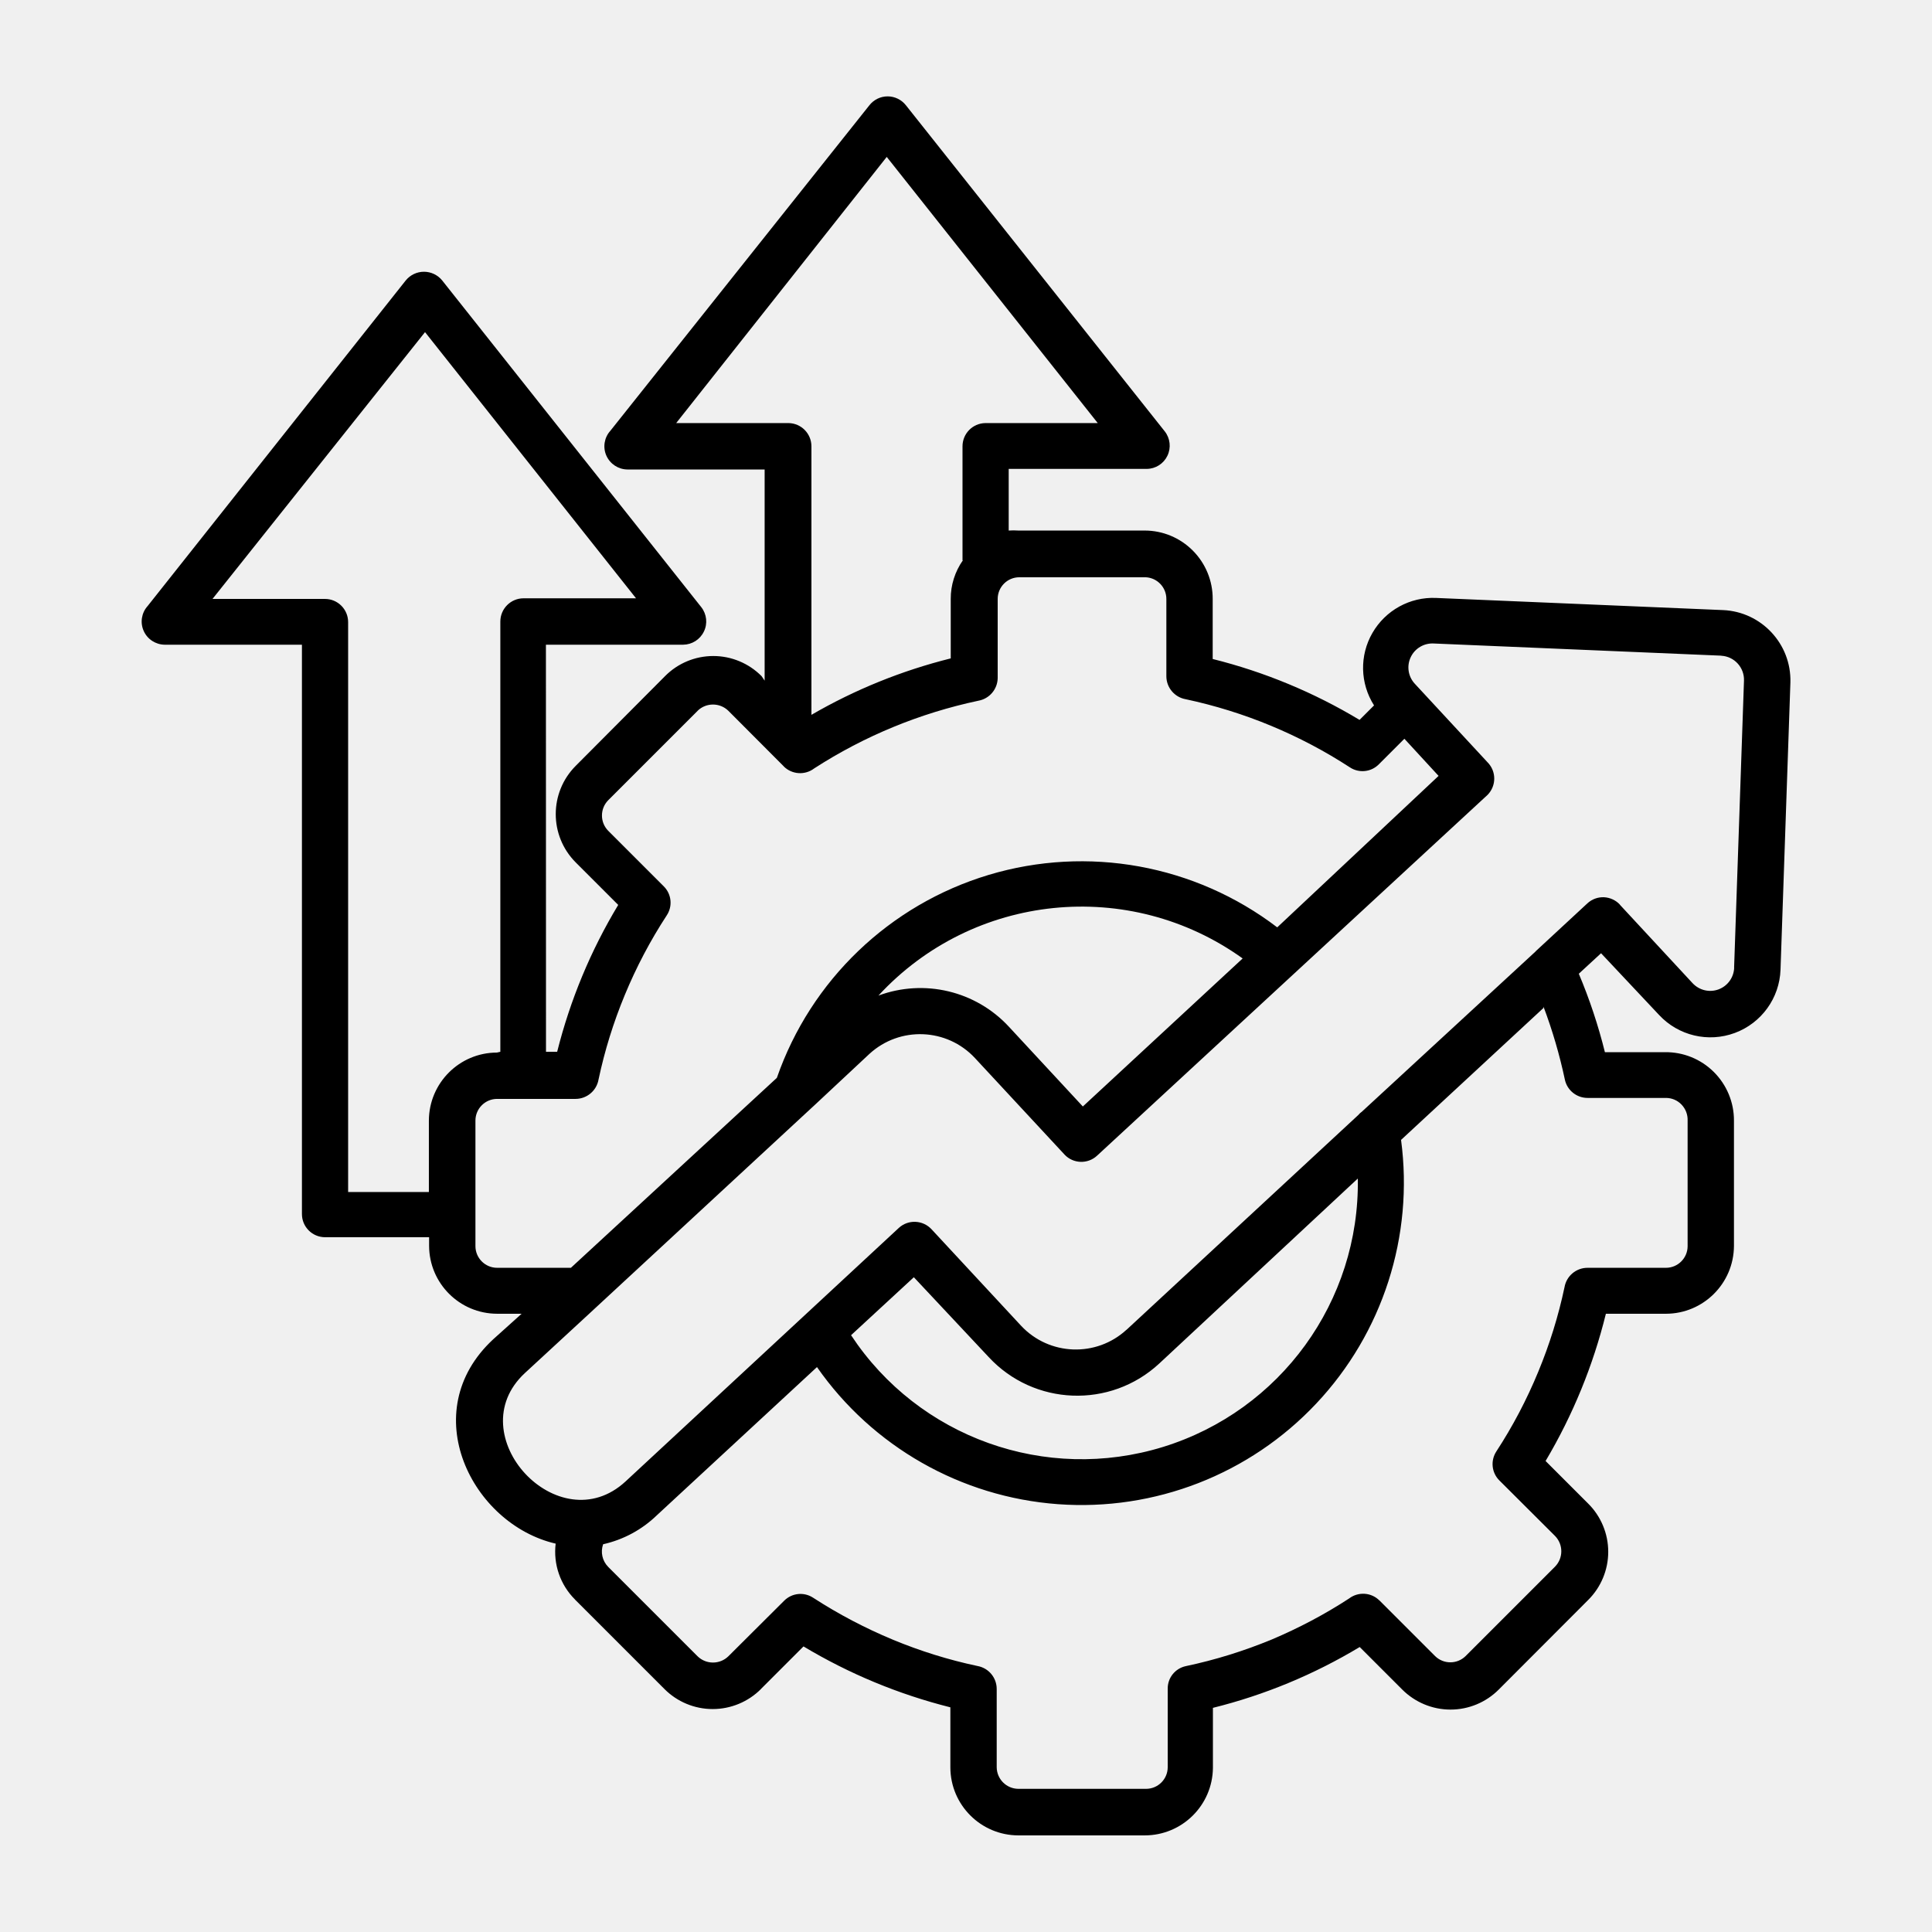
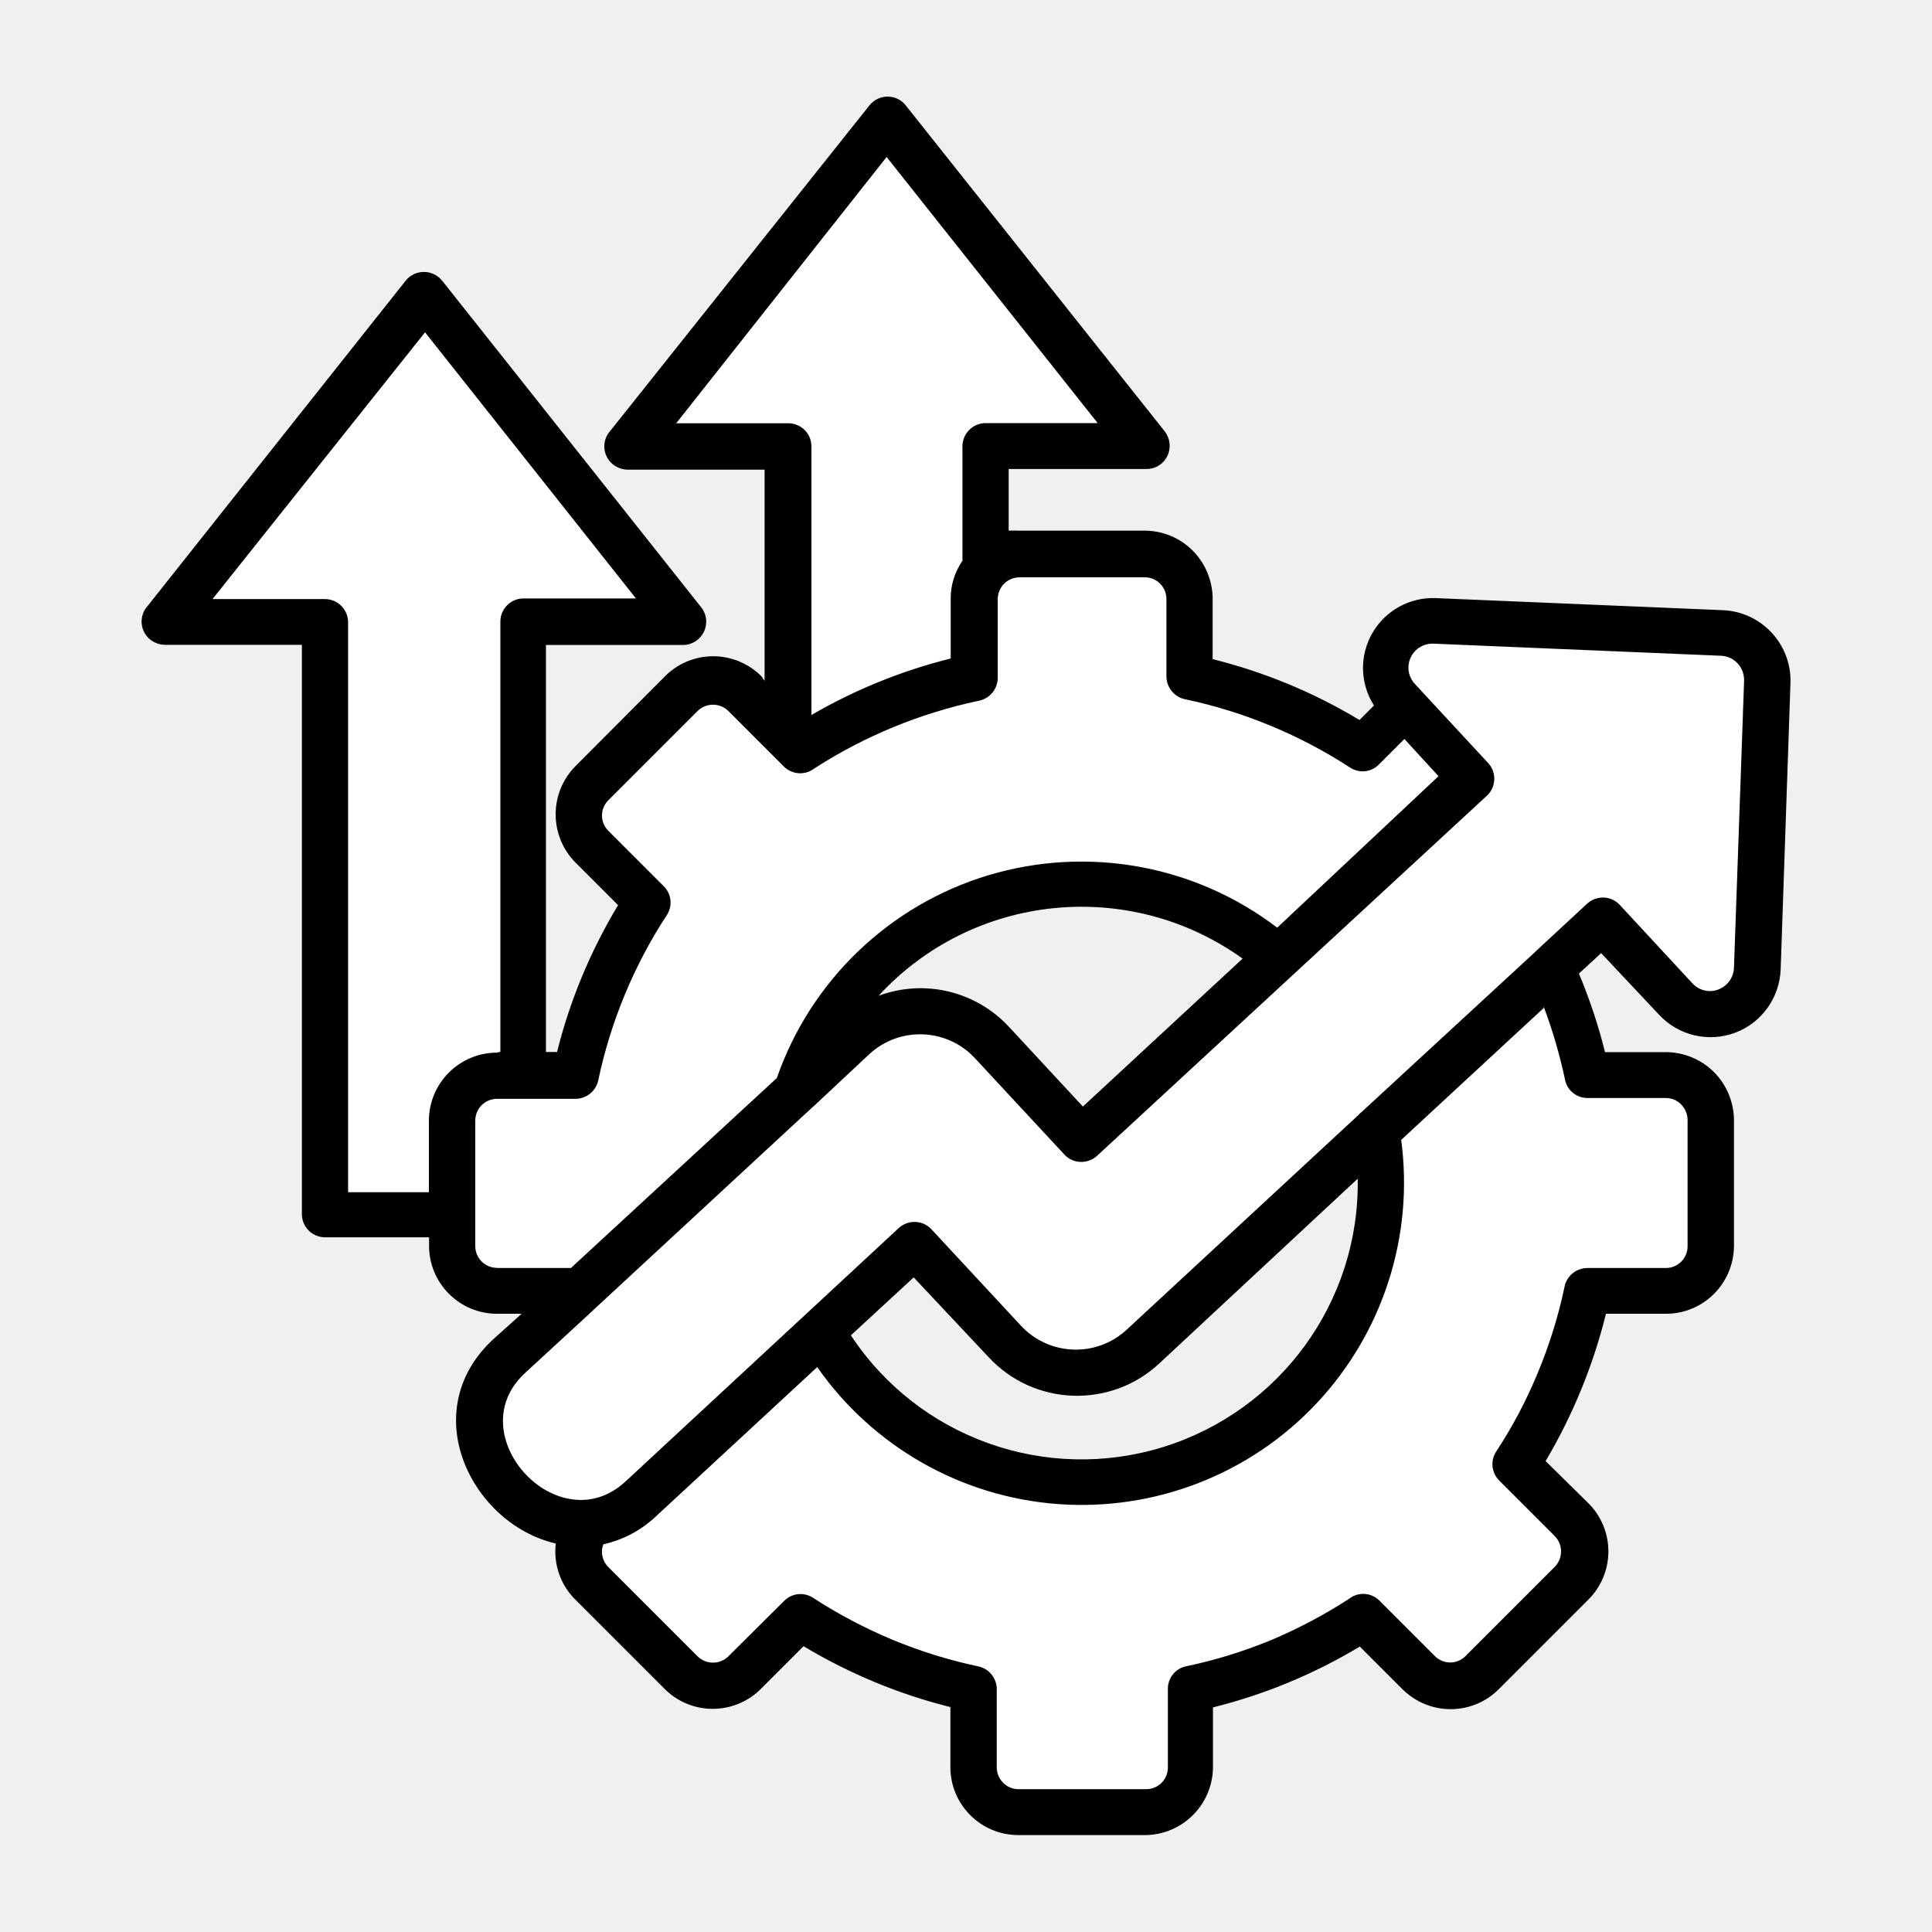
- <svg xmlns="http://www.w3.org/2000/svg" width="1200pt" height="1200pt" version="1.1" viewBox="0 0 1200 1200">
-   <path d="m843.37 732-123.37 114.94c-30.375 28.125-77.812 26.297-105.94-4.078l-46.453-49.547-39 36c42 63.656 120.98 91.875 193.87 69.375 72.844-22.547 122.11-90.422 120.89-166.69zm115.31-106.78c5.578 14.766 10.031 30 13.312 45.469 1.453 6.562 7.312 11.25 14.062 11.25h48.703c3.656 0 7.172 1.5 9.703 4.172s3.891 6.234 3.75 9.891v78c0 7.406-6.047 13.453-13.453 13.453h-48.703c-7.078 0-13.078 5.062-14.297 12-3.797 17.953-9.281 35.578-16.312 52.547-7.125 17.297-15.844 33.891-26.062 49.547-3.703 5.719-2.906 13.219 1.922 18l34.547 34.453c5.203 5.297 5.203 13.781 0 19.078l-55.547 55.547c-5.25 5.156-13.688 5.156-18.938 0l-34.547-34.547h-0.047c-5.062-5.062-13.125-5.578-18.844-1.219-15.188 9.891-31.266 18.375-48 25.453-17.25 7.125-35.109 12.703-53.391 16.547-6.609 1.406-11.344 7.266-11.25 14.062v48.703c0 7.453-6.047 13.453-13.453 13.453h-79.312c-7.406-0.047-13.406-6.047-13.453-13.453v-48.562c0-7.078-5.062-13.078-12-14.297-17.953-3.797-35.484-9.281-52.453-16.312-17.25-7.172-33.844-15.891-49.547-26.062-5.672-3.75-13.172-3-18 1.828l-34.688 34.547c-5.297 5.156-13.781 5.156-19.078 0l-55.547-55.547c-3.656-3.703-4.875-9.188-3.141-14.062 12.562-2.812 24.141-9.047 33.375-18l99.469-92.062v0.047c34.5 49.406 89.484 80.719 149.63 85.125 60.141 4.406 119.06-18.516 160.4-62.438 41.344-43.875 60.703-104.06 52.734-163.82l88.453-81.938zm-165.37-49.219c-51.094-38.953-117.75-51.047-179.26-32.578-61.5 18.516-110.44 65.391-131.53 126.05l-127.92 117.98h-45.844c-7.406 0-13.453-6.047-13.453-13.453v-78c0-7.406 6.047-13.453 13.453-13.453h48.703c7.031 0 13.078-5.062 14.297-12 3.797-17.953 9.281-35.578 16.312-52.547 7.125-17.25 15.844-33.797 26.062-49.453 3.75-5.672 3-13.172-1.828-18l-34.547-34.547c-5.156-5.25-5.156-13.688 0-18.938l55.547-55.547v-0.047c5.297-5.156 13.781-5.156 19.078 0l34.453 34.547v0.047c5.109 5.062 13.219 5.578 18.938 1.172 31.125-20.109 65.672-34.312 101.91-42 6.844-1.219 11.859-7.078 12-14.016v-49.219c0-7.406 6-13.453 13.453-13.453h78.469c7.172 0.328 12.844 6.281 12.844 13.453v48c0 7.031 5.062 13.078 12 14.297 36.281 7.734 70.875 22.078 102 42.328 5.672 3.75 13.219 2.953 18-1.922l15.844-15.844 21.234 23.062zm-120.71 111.23 99.234-91.922c-70.406-50.531-167.44-40.641-226.22 23.062 28.453-10.547 60.422-2.906 81 19.312l45.938 49.547zm251.39-193.55c5.484-5.625 5.484-14.578 0-20.156l-45.234-48.844c-4.172-4.5-5.156-11.062-2.484-16.594 2.625-5.484 8.391-8.812 14.484-8.391l178.31 7.547v0.047c8.156 0.422 14.438 7.312 14.156 15.469l-6.141 178.31h0.047c-0.234 6.047-4.031 11.344-9.703 13.453s-12 0.562-16.125-3.844l-45.141-48.703 0.047-0.047c-2.578-2.812-6.188-4.453-9.984-4.641-3.797-0.141-7.5 1.219-10.312 3.844l-31.219 28.922c-0.375 0.328-0.75 0.656-1.078 1.078l-108 99.609v-0.047c-0.703 0.516-1.359 1.125-1.922 1.828l-144 133.45v-0.047c-18.797 17.297-48.047 16.172-65.484-2.484l-55.688-60c-5.391-5.719-14.344-6.094-20.156-0.844l-169.82 157.55c-41.531 38.391-103.92-28.922-62.531-67.312l40.688-37.547 1.922-1.781 135.37-125.29 1.688-1.547 34.312-32.062c18.844-17.297 48.094-16.172 65.531 2.531l55.688 60c5.344 5.719 14.391 6.047 20.156 0.703zm-613.22 159.61v-267.24c0-7.969 6.469-14.438 14.438-14.438h69.844l-131.06-165.32-132 165.71h69.844c7.969 0 14.391 6.469 14.391 14.391v354h50.156v-44.391c0.094-23.297 18.938-42.188 42.234-42.234zm287.06-305.29v-70.781c0-7.875 6.281-14.297 14.156-14.438h69.844l-131.06-165.32-130.78 165.32h69.844c7.875 0.141 14.156 6.562 14.156 14.438v166.78c27.047-15.703 56.156-27.469 86.531-35.062v-36.938c-0.047-8.578 2.625-16.969 7.547-24zm-122.9 74.766v-131.16h-85.219 0.047c-5.672-0.047-10.781-3.375-13.125-8.578-2.297-5.156-1.359-11.203 2.438-15.422l160.92-202.22c2.719-3.469 6.891-5.531 11.344-5.531 4.406 0 8.625 2.062 11.344 5.531l160.78 202.55c3.375 4.312 4.031 10.172 1.641 15.141-2.344 4.922-7.312 8.109-12.797 8.156h-85.781v38.297c1.969-0.141 3.984-0.141 6 0h78.469c11.25 0 21.984 4.5 29.906 12.469s12.375 18.75 12.328 30v37.312c32.109 8.016 62.859 20.766 91.219 37.828l9-9c-8.719-13.688-9.094-31.031-0.984-45.047s23.297-22.406 39.469-21.703l178.31 7.547h0.047c23.812 1.078 42.422 21.047 41.766 44.906l-6.141 178.45c-0.609 17.625-11.812 33.141-28.359 39.281-16.5 6.141-35.109 1.734-47.109-11.203l-36-38.297-13.781 12.703h-0.047c6.656 15.797 12.094 32.109 16.219 48.75h37.312c11.344-0.141 22.266 4.266 30.328 12.281 8.016 7.969 12.562 18.844 12.516 30.188v78c-0.188 23.203-19.031 41.953-42.234 42h-37.312c-7.922 32.156-20.531 62.953-37.453 91.453l26.391 26.391c8.016 7.922 12.516 18.75 12.516 30s-4.5 22.078-12.516 30l-55.453 55.547c-7.922 7.969-18.703 12.469-30 12.469-11.25 0-22.031-4.5-30-12.469l-26.391-26.391c-28.359 17.062-59.062 29.812-91.172 37.781v37.359c-0.281 23.203-19.172 41.859-42.375 41.859h-78.469c-23.297-0.047-42.188-18.938-42.234-42.234v-37.312c-32.109-8.062-62.859-20.812-91.219-37.828l-26.391 26.391v0.047c-7.922 7.969-18.75 12.469-30 12.469-11.297 0-22.078-4.5-30-12.469l-55.547-55.547v-0.047c-9.141-9.094-13.547-21.891-12-34.688-51.938-12-87.469-81.844-38.766-126.94l17.625-15.844h-15.234c-23.297-0.047-42.188-18.938-42.234-42.234v-5.297h-64.594c-7.922 0-14.391-6.422-14.391-14.391v-353.63h-85.172c-5.672-0.047-10.828-3.375-13.125-8.578-2.297-5.156-1.359-11.203 2.438-15.422l160.31-202.22c2.766-3.422 6.938-5.438 11.344-5.438s8.578 2.016 11.344 5.438l160.92 202.92c3.375 4.312 4.031 10.219 1.594 15.141-2.391 4.969-7.406 8.109-12.891 8.156h-85.219l0.047 252.84h6.938c8.062-32.109 20.812-62.859 37.922-91.219l-26.391-26.391c-16.547-16.594-16.547-43.406 0-60l55.453-55.688c7.922-8.016 18.703-12.516 30-12.516 11.25 0 22.031 4.5 30 12.516z" fill-rule="evenodd" />
+ <svg xmlns="http://www.w3.org/2000/svg" version="1.1" id="Layer_1" x="0px" y="0px" viewBox="0 0 1200 1200" style="enable-background:new 0 0 1200 1200;" xml:space="preserve">
+   <style type="text/css">
+ 	.st0{fill:#FFFFFF;}
+ </style>
+   <g>
+     <path class="st0" d="M972,670.8c-3.3-15.5-7.7-30.7-13.3-45.5l0,0.9l-88.5,81.9c8,59.8-11.4,119.9-52.7,163.8   c-41.3,43.9-100.3,66.8-160.4,62.4c-60.1-4.4-115.1-35.7-149.6-85.1v0L408,941.2c-9.2,9-20.8,15.2-33.4,18   c-1.7,4.9-0.5,10.4,3.1,14.1l55.5,55.5c5.3,5.2,13.8,5.2,19.1,0l34.7-34.5c4.8-4.8,12.3-5.6,18-1.8c15.7,10.2,32.3,18.9,49.5,26.1   c17,7,34.5,12.5,52.5,16.3c6.9,1.2,12,7.2,12,14.3v48.6c0,7.4,6,13.4,13.5,13.5h79.3c7.4,0,13.5-6,13.5-13.5V1049   c-0.1-6.8,4.6-12.7,11.2-14.1c18.3-3.8,36.1-9.4,53.4-16.5c16.7-7.1,32.8-15.6,48-25.5c5.7-4.4,13.8-3.8,18.8,1.2h0l34.5,34.5   c5.2,5.2,13.7,5.2,18.9,0l55.5-55.5c5.2-5.3,5.2-13.8,0-19.1l-34.5-34.5c-4.8-4.8-5.6-12.3-1.9-18c10.2-15.7,18.9-32.2,26.1-49.5   c7-17,12.5-34.6,16.3-52.5c1.2-6.9,7.2-12,14.3-12h48.7c7.4,0,13.5-6,13.5-13.5v-78c0.1-3.7-1.2-7.2-3.8-9.9s-6-4.2-9.7-4.2H986   C979.3,682,973.4,677.3,972,670.8z" />
+     <path class="st0" d="M482.5,669.5c21.1-60.7,70-107.5,131.5-126c61.5-18.5,128.2-6.4,179.3,32.6L893.5,482l-21.2-23.1l-15.8,15.8   c-4.8,4.9-12.3,5.7-18,1.9c-31.1-20.2-65.7-34.6-102-42.3c-6.9-1.2-12-7.3-12-14.3v-48c0-7.2-5.7-13.1-12.8-13.5h-78.5   c-7.5,0-13.5,6-13.5,13.5v49.2c-0.1,6.9-5.2,12.8-12,14c-36.2,7.7-70.8,21.9-101.9,42c-5.7,4.4-13.8,3.9-18.9-1.2v0l-34.5-34.5   c-5.3-5.2-13.8-5.2-19.1,0v0l-55.5,55.5c-5.2,5.2-5.2,13.7,0,18.9l34.5,34.5c4.8,4.8,5.6,12.3,1.8,18   c-10.2,15.7-18.9,32.2-26.1,49.5c-7,17-12.5,34.6-16.3,52.5c-1.2,6.9-7.3,12-14.3,12h-48.7c-7.4,0-13.5,6-13.5,13.5v78   c0,7.4,6,13.5,13.5,13.5h45.8L482.5,669.5z" />
+     <path class="st0" d="M504,277.3v166.8c27-15.7,56.2-27.5,86.5-35.1v-36.9c0-8.6,2.6-17,7.5-24l-0.2,0v-70.8   c0-7.9,6.3-14.3,14.2-14.4h69.8L550.7,97.5L420,262.9h69.8C497.7,263,504,269.4,504,277.3z" />
+     <path class="st0" d="M310.7,653.4V386.1c0-8,6.5-14.4,14.4-14.4H395L264,206.4L132,372.1h69.8c8,0,14.4,6.5,14.4,14.4v354h50.2   v-44.4c0.1-23.3,18.9-42.2,42.2-42.2L310.7,653.4z" />
+     <path class="st0" d="M1069,407.4L1069,407.4l-178.3-7.6c-6.1-0.4-11.9,2.9-14.5,8.4c-2.7,5.5-1.7,12.1,2.5,16.6l45.2,48.8   c5.5,5.6,5.5,14.5,0,20.2L681.3,717.9c-5.8,5.3-14.8,5-20.2-0.7l-55.7-60c-17.4-18.7-46.7-19.8-65.5-2.5l-34.3,32.1l-1.7,1.5   L368.6,813.6l-1.9,1.8L326,852.9c-41.4,38.4,21,105.7,62.5,67.3l169.8-157.5c5.8-5.3,14.8-4.9,20.2,0.8l55.7,60   c17.4,18.7,46.7,19.8,65.5,2.5v0l144-133.5c0.6-0.7,1.2-1.3,1.9-1.8v0l108-99.6c0.3-0.4,0.7-0.8,1.1-1.1l31.2-28.9   c2.8-2.6,6.5-4,10.3-3.8c3.8,0.2,7.4,1.8,10,4.6l0,0l45.1,48.7c4.1,4.4,10.5,6,16.1,3.8s9.5-7.4,9.7-13.5h0l6.1-178.3   C1083.5,414.7,1077.2,407.8,1069,407.4z" />
+     <polygon class="st0" points="843.3,732.1 843.3,732.1 843.3,732.1  " />
+     <path d="M1070.3,379L1070.3,379l-178.4-7.5c-16.2-0.7-31.4,7.7-39.5,21.7c-8.1,14-7.7,31.4,1,45l-9,9   c-28.4-17.1-59.1-29.8-91.2-37.8v-37.3c0-11.2-4.4-22-12.3-30s-18.7-12.5-29.9-12.5h-78.5c-2-0.1-4-0.1-6,0v-38.3h85.8   c5.5,0,10.5-3.2,12.8-8.2c2.4-5,1.7-10.8-1.6-15.1L562.6,65.5c-2.7-3.5-6.9-5.5-11.3-5.5c-4.5,0-8.6,2.1-11.3,5.5L379,267.7   c-3.8,4.2-4.7,10.3-2.4,15.4c2.3,5.2,7.5,8.5,13.1,8.6h85.2v131.2l-1.9-2.8c-8-8-18.8-12.5-30-12.5c-11.3,0-22.1,4.5-30,12.5   l-55.5,55.7c-16.5,16.6-16.5,43.4,0,60l26.4,26.4c-17.1,28.4-29.9,59.1-37.9,91.2h-6.9l0-252.8h85.2c5.5,0,10.5-3.2,12.9-8.2   c2.4-4.9,1.8-10.8-1.6-15.1L274.6,174.3c-2.8-3.4-6.9-5.4-11.3-5.4s-8.6,2-11.3,5.4L91.6,376.5c-3.8,4.2-4.7,10.3-2.4,15.4   c2.3,5.2,7.5,8.5,13.1,8.6h85.2v353.6c0,8,6.5,14.4,14.4,14.4h64.6v5.3c0,23.3,18.9,42.2,42.2,42.2H324l-17.6,15.8   c-48.7,45.1-13.2,114.9,38.8,126.9c-1.5,12.8,2.9,25.6,12,34.7v0l55.5,55.5c7.9,8,18.7,12.5,30,12.5c11.2,0,22.1-4.5,30-12.5v0   l26.4-26.4c28.4,17,59.1,29.8,91.2,37.8v37.3c0,23.3,18.9,42.2,42.2,42.2H711c23.2,0,42.1-18.7,42.4-41.9v-37.4   c32.1-8,62.8-20.7,91.2-37.8l26.4,26.4c8,8,18.8,12.5,30,12.5c11.3,0,22.1-4.5,30-12.5l55.5-55.5c8-7.9,12.5-18.8,12.5-30   s-4.5-22.1-12.5-30L960,907.5c16.9-28.5,29.5-59.3,37.5-91.5h37.3c23.2,0,42-18.8,42.2-42v-78c0-11.3-4.5-22.2-12.5-30.2   c-8.1-8-19-12.4-30.3-12.3h-37.3c-4.1-16.6-9.6-33-16.2-48.8h0l13.8-12.7l36,38.3c12,12.9,30.6,17.3,47.1,11.2   c16.5-6.1,27.7-21.7,28.4-39.3l6.1-178.4C1112.7,400.1,1094.1,380.1,1070.3,379z M420,262.9L550.7,97.5l131.1,165.3H612   c-7.9,0.1-14.2,6.6-14.2,14.4v70.8l0.2,0c-4.9,7-7.6,15.4-7.5,24V409c-30.4,7.6-59.5,19.4-86.5,35.1V277.3   c0-7.9-6.3-14.3-14.2-14.4H420z M266.4,696.1v44.4h-50.2v-354c0-7.9-6.4-14.4-14.4-14.4H132l132-165.7L395,371.7h-69.8   c-8,0-14.4,6.5-14.4,14.4v267.2l-2.2,0.5C285.3,653.9,266.4,672.8,266.4,696.1z M308.7,787.5c-7.4,0-13.5-6-13.5-13.5v-78   c0-7.4,6-13.5,13.5-13.5h48.7c7,0,13.1-5.1,14.3-12c3.8-18,9.3-35.6,16.3-52.5c7.1-17.2,15.8-33.8,26.1-49.5c3.8-5.7,3-13.2-1.8-18   l-34.5-34.5c-5.2-5.2-5.2-13.7,0-18.9l55.5-55.5v0c5.3-5.2,13.8-5.2,19.1,0l34.5,34.5v0c5.1,5.1,13.2,5.6,18.9,1.2   c31.1-20.1,65.7-34.3,101.9-42c6.8-1.2,11.9-7.1,12-14v-49.2c0-7.4,6-13.5,13.5-13.5h78.5c7.2,0.3,12.8,6.3,12.8,13.5v48   c0,7,5.1,13.1,12,14.3c36.3,7.7,70.9,22.1,102,42.3c5.7,3.8,13.2,3,18-1.9l15.8-15.8l21.2,23.1l-100.2,94.1   c-51.1-39-117.8-51-179.3-32.6c-61.5,18.5-110.4,65.4-131.5,126l-127.9,118H308.7z M771.8,595.4l-99.2,91.9l0,0l-45.9-49.5   c-20.6-22.2-52.5-29.9-81-19.3C604.4,554.7,701.4,544.9,771.8,595.4z M986,682h48.7c3.7,0,7.2,1.5,9.7,4.2s3.9,6.2,3.8,9.9v78   c0,7.4-6,13.5-13.5,13.5H986c-7.1,0-13.1,5.1-14.3,12c-3.8,18-9.3,35.6-16.3,52.5c-7.1,17.3-15.8,33.9-26.1,49.5   c-3.7,5.7-2.9,13.2,1.9,18l34.5,34.5c5.2,5.3,5.2,13.8,0,19.1l-55.5,55.5c-5.2,5.2-13.7,5.2-18.9,0l-34.5-34.5h0   c-5.1-5.1-13.1-5.6-18.8-1.2c-15.2,9.9-31.3,18.4-48,25.5c-17.2,7.1-35.1,12.7-53.4,16.5c-6.6,1.4-11.3,7.3-11.2,14.1v48.7   c0,7.5-6,13.5-13.5,13.5h-79.3c-7.4,0-13.4-6-13.5-13.5v-48.6c0-7.1-5.1-13.1-12-14.3c-18-3.8-35.5-9.3-52.5-16.3   c-17.2-7.2-33.8-15.9-49.5-26.1c-5.7-3.8-13.2-3-18,1.8l-34.7,34.5c-5.3,5.2-13.8,5.2-19.1,0l-55.5-55.5c-3.7-3.7-4.9-9.2-3.1-14.1   c12.6-2.8,24.1-9,33.4-18l99.5-92.1v0c34.5,49.4,89.5,80.7,149.6,85.1c60.1,4.4,119.1-18.5,160.4-62.4   c41.3-43.9,60.7-104.1,52.7-163.8l88.5-81.9l0-0.9c5.6,14.8,10,30,13.3,45.5C973.4,677.3,979.3,682,986,682z M722.4,898.8   c-72.9,22.5-151.9-5.7-193.9-69.4l39-36l46.5,49.5c28.1,30.4,75.6,32.2,105.9,4.1l123.4-114.9c0,0,0,0,0,0l0,0l0,0   C844.6,808.3,795.3,876.2,722.4,898.8z M1077,601.1L1077,601.1c-0.2,6-4,11.3-9.7,13.5s-12,0.6-16.1-3.8l-45.1-48.7l0,0   c-2.6-2.8-6.2-4.5-10-4.6c-3.8-0.1-7.5,1.2-10.3,3.8l-31.2,28.9c-0.4,0.3-0.8,0.7-1.1,1.1l-108,99.6v0c-0.7,0.5-1.4,1.1-1.9,1.8   L699.7,826v0c-18.8,17.3-48,16.2-65.5-2.5l-55.7-60c-5.4-5.7-14.3-6.1-20.2-0.8L388.5,920.2c-41.5,38.4-103.9-28.9-62.5-67.3   l40.7-37.5l1.9-1.8L504,688.3l1.7-1.5l34.3-32.1c18.8-17.3,48.1-16.2,65.5,2.5l55.7,60c5.3,5.7,14.4,6,20.2,0.7L924,493.8   c5.5-5.6,5.5-14.6,0-20.2l-45.2-48.8c-4.2-4.5-5.2-11.1-2.5-16.6c2.6-5.5,8.4-8.8,14.5-8.4l178.3,7.5v0c8.2,0.4,14.4,7.3,14.2,15.5   L1077,601.1z" />
+   </g>
</svg>
